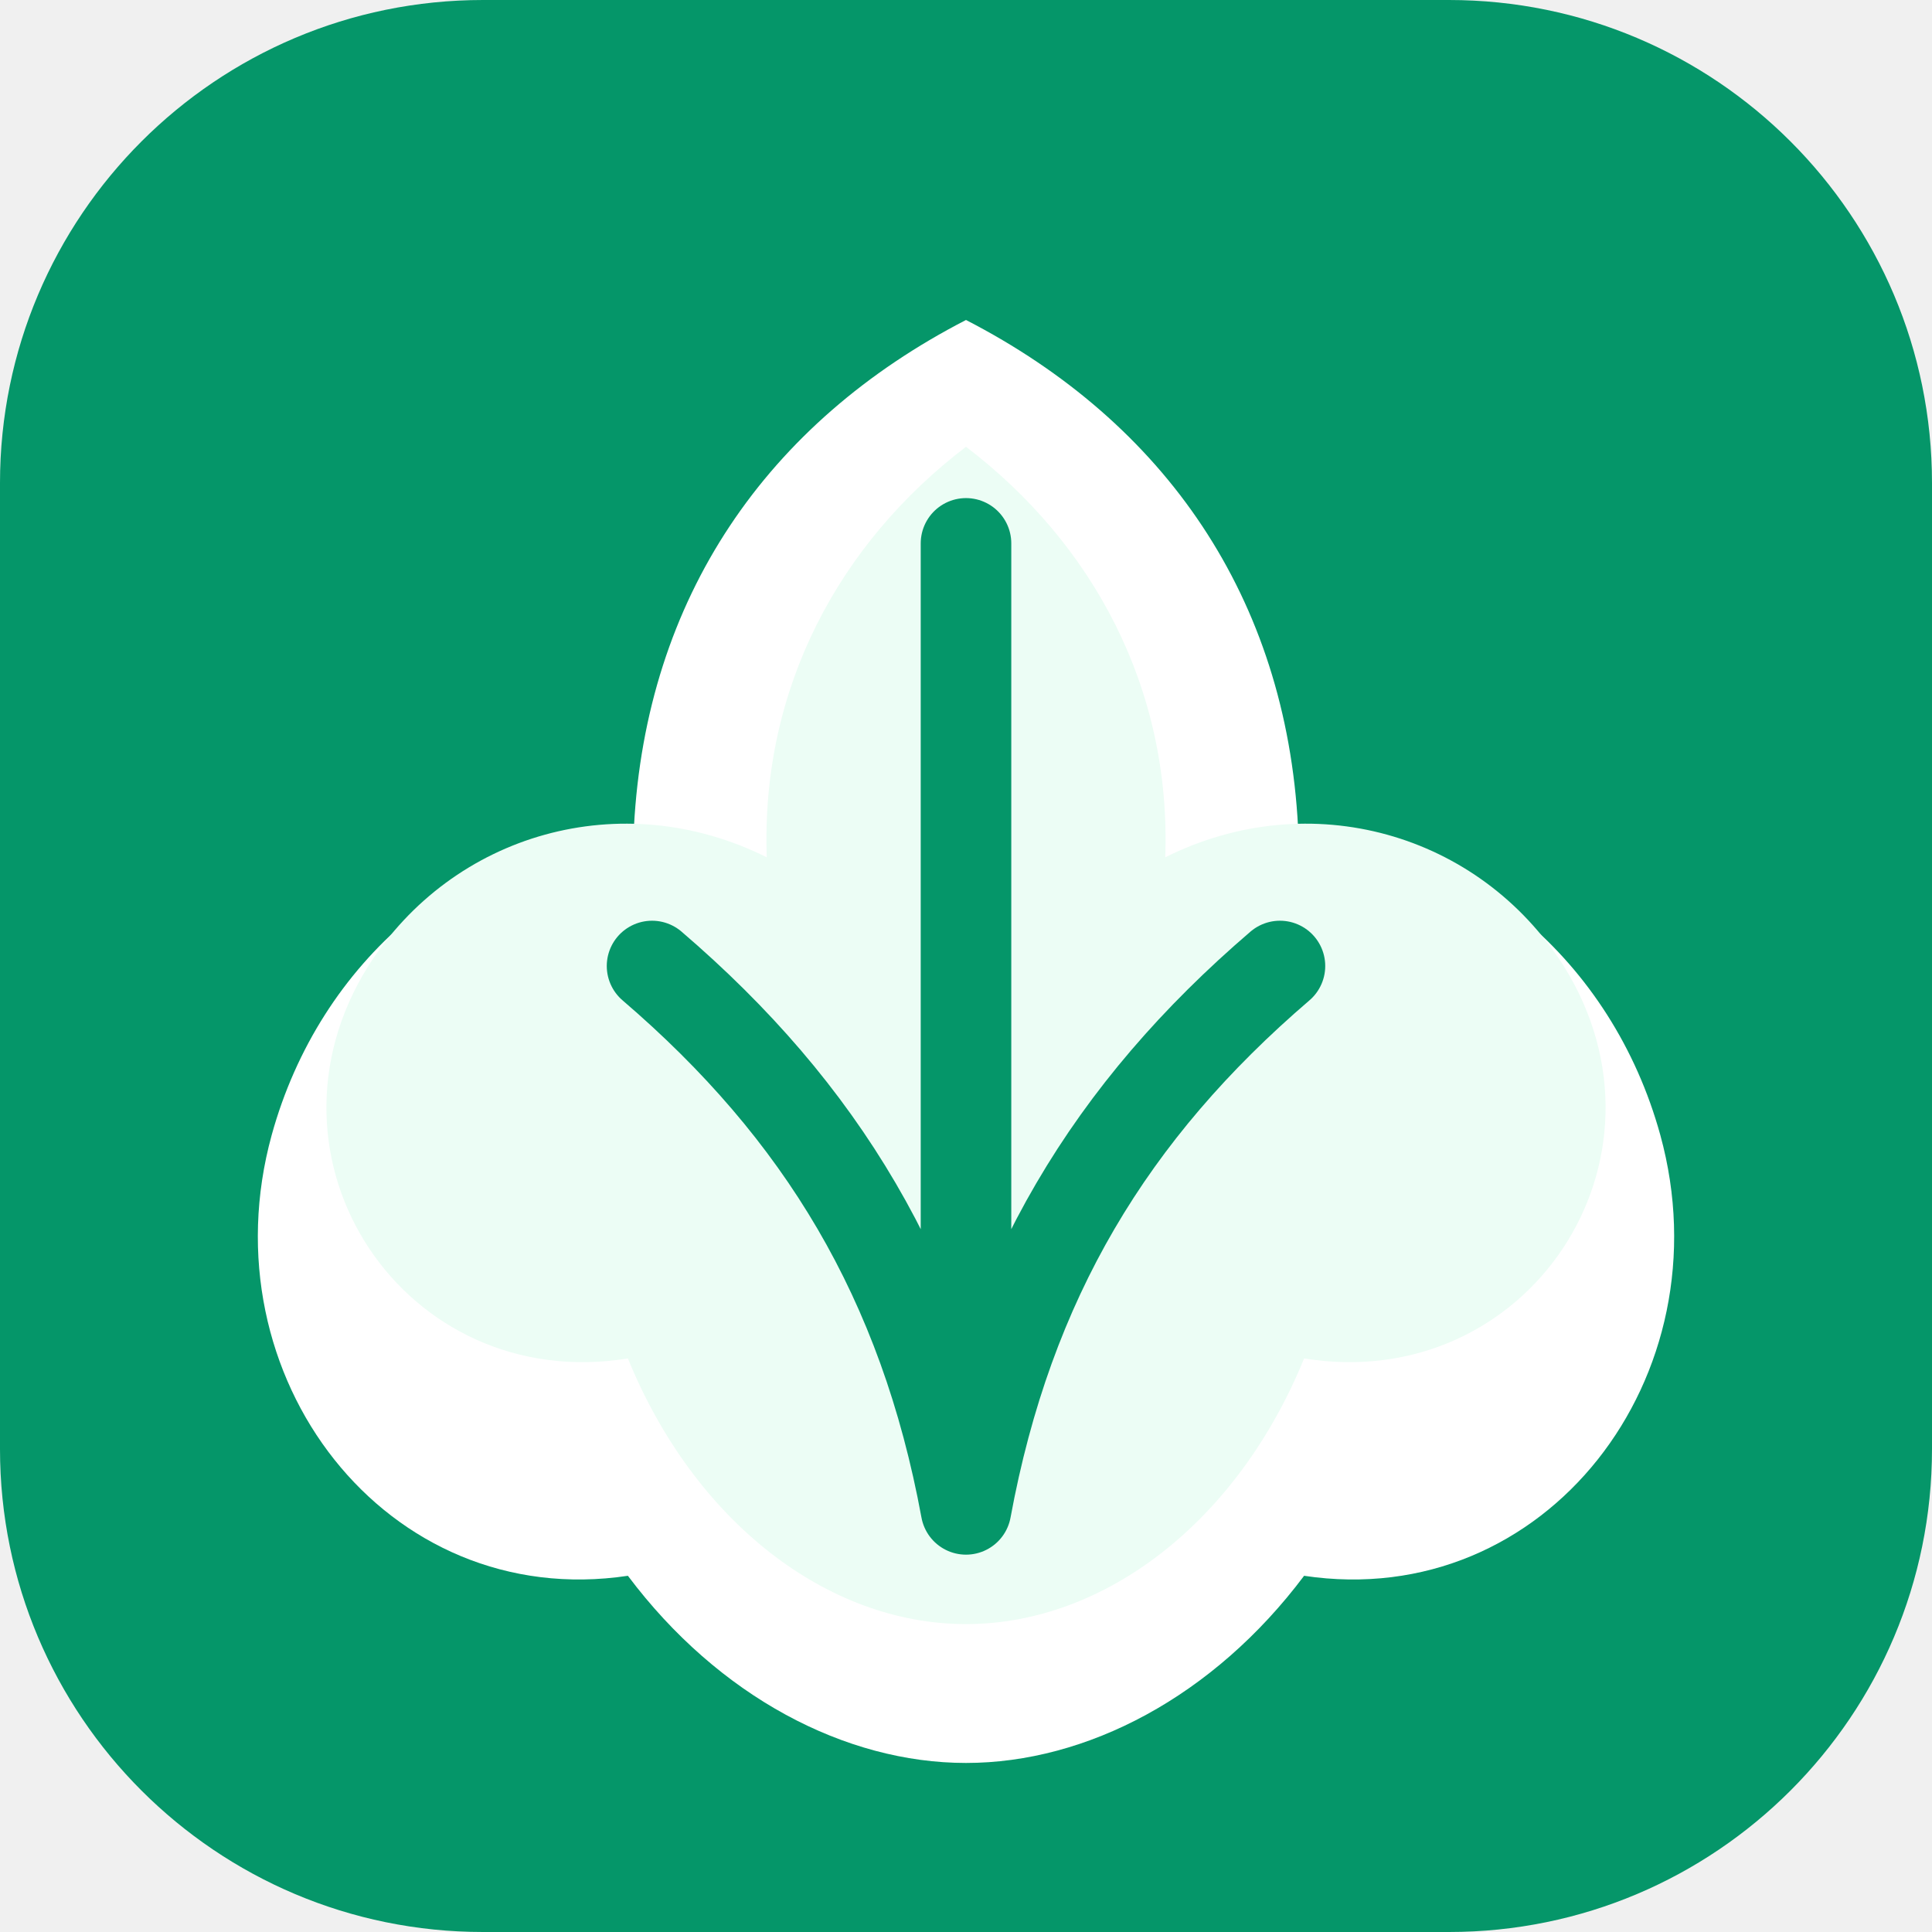
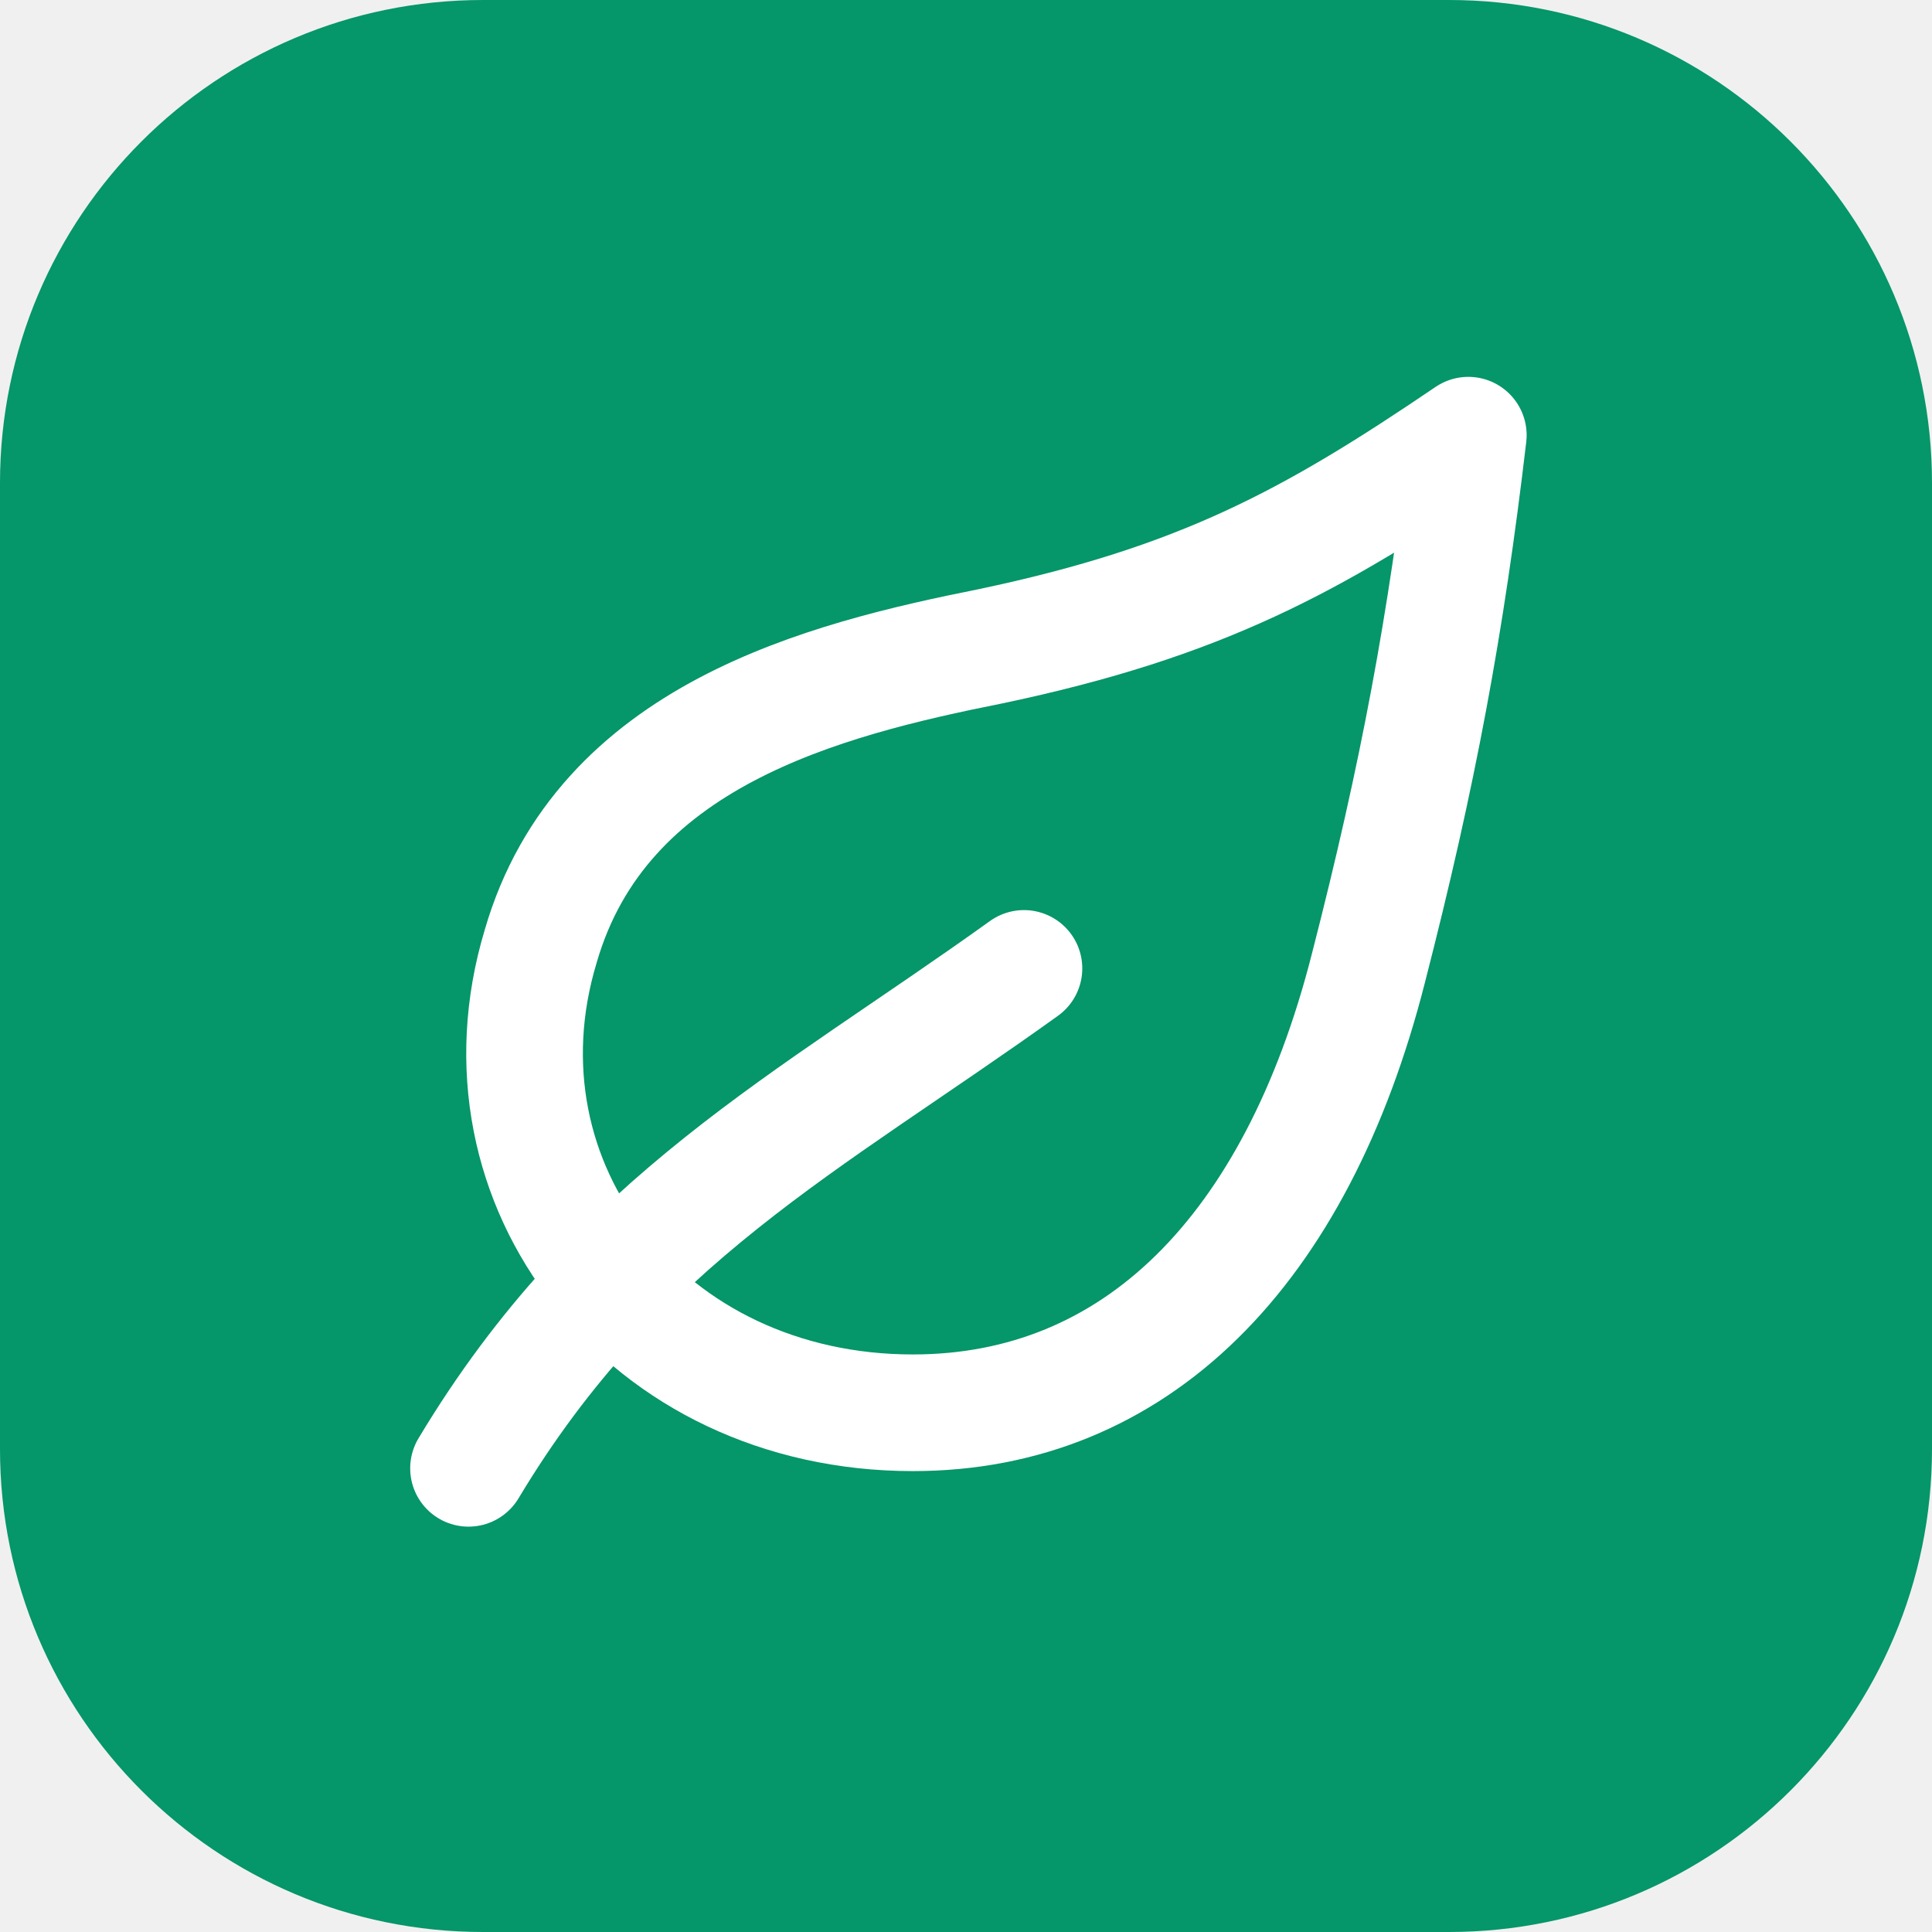
<svg xmlns="http://www.w3.org/2000/svg" viewBox="0 0 32 32" fill="none">
  <rect width="32" height="32" rx="8" fill="#059669" />
-   <path fill="#ffffff" d="M16 5.3c-3.3 1.7-5.3 4.6-5.5 8.4-2.8.2-5.2 2.2-6 5.1-1.1 4 1.9 7.9 5.9 7.3 1.5 2 3.6 3.1 5.6 3.1s4.1-1.1 5.6-3.1c4 .6 7-3.3 5.9-7.3-.8-2.9-3.2-4.9-6-5.1-.2-3.8-2.2-6.7-5.5-8.4Z" />
-   <path fill="#ecfdf5" d="M16 7.4c-2.1 1.6-3.4 4-3.3 6.8-2.4-1.2-5.2-.4-6.6 1.8-2 3.2.6 7.1 4.3 6.5 1.1 2.7 3.3 4.4 5.6 4.4s4.5-1.7 5.6-4.4c3.7.6 6.3-3.3 4.3-6.5-1.4-2.2-4.2-3-6.6-1.8.1-2.8-1.2-5.2-3.3-6.8Z" />
-   <path stroke="#059669" stroke-linecap="round" stroke-width="1.5" d="M16 9v16M10.8 16c2.8 2.4 4.5 5.2 5.2 9M21.2 16c-2.8 2.4-4.5 5.2-5.2 9" />
+   <g transform="translate(5 5) scale(.92)" stroke="#ffffff" stroke-linecap="round" stroke-linejoin="round" stroke-width="2.1">
+     <path d="M11 20c-4.8 0-8-4.1-6.7-8.4 1.1-3.8 5.1-4.8 8.1-5.4C16.2 5.4 18.2 4.3 21 2.4c-.4 3.4-.9 6.1-1.8 9.6C17.9 17.1 15 20 11 20Z" />
+     <path d="M3 21c2.7-4.5 6.1-6.2 10-9" />
+   </g>
</svg>
